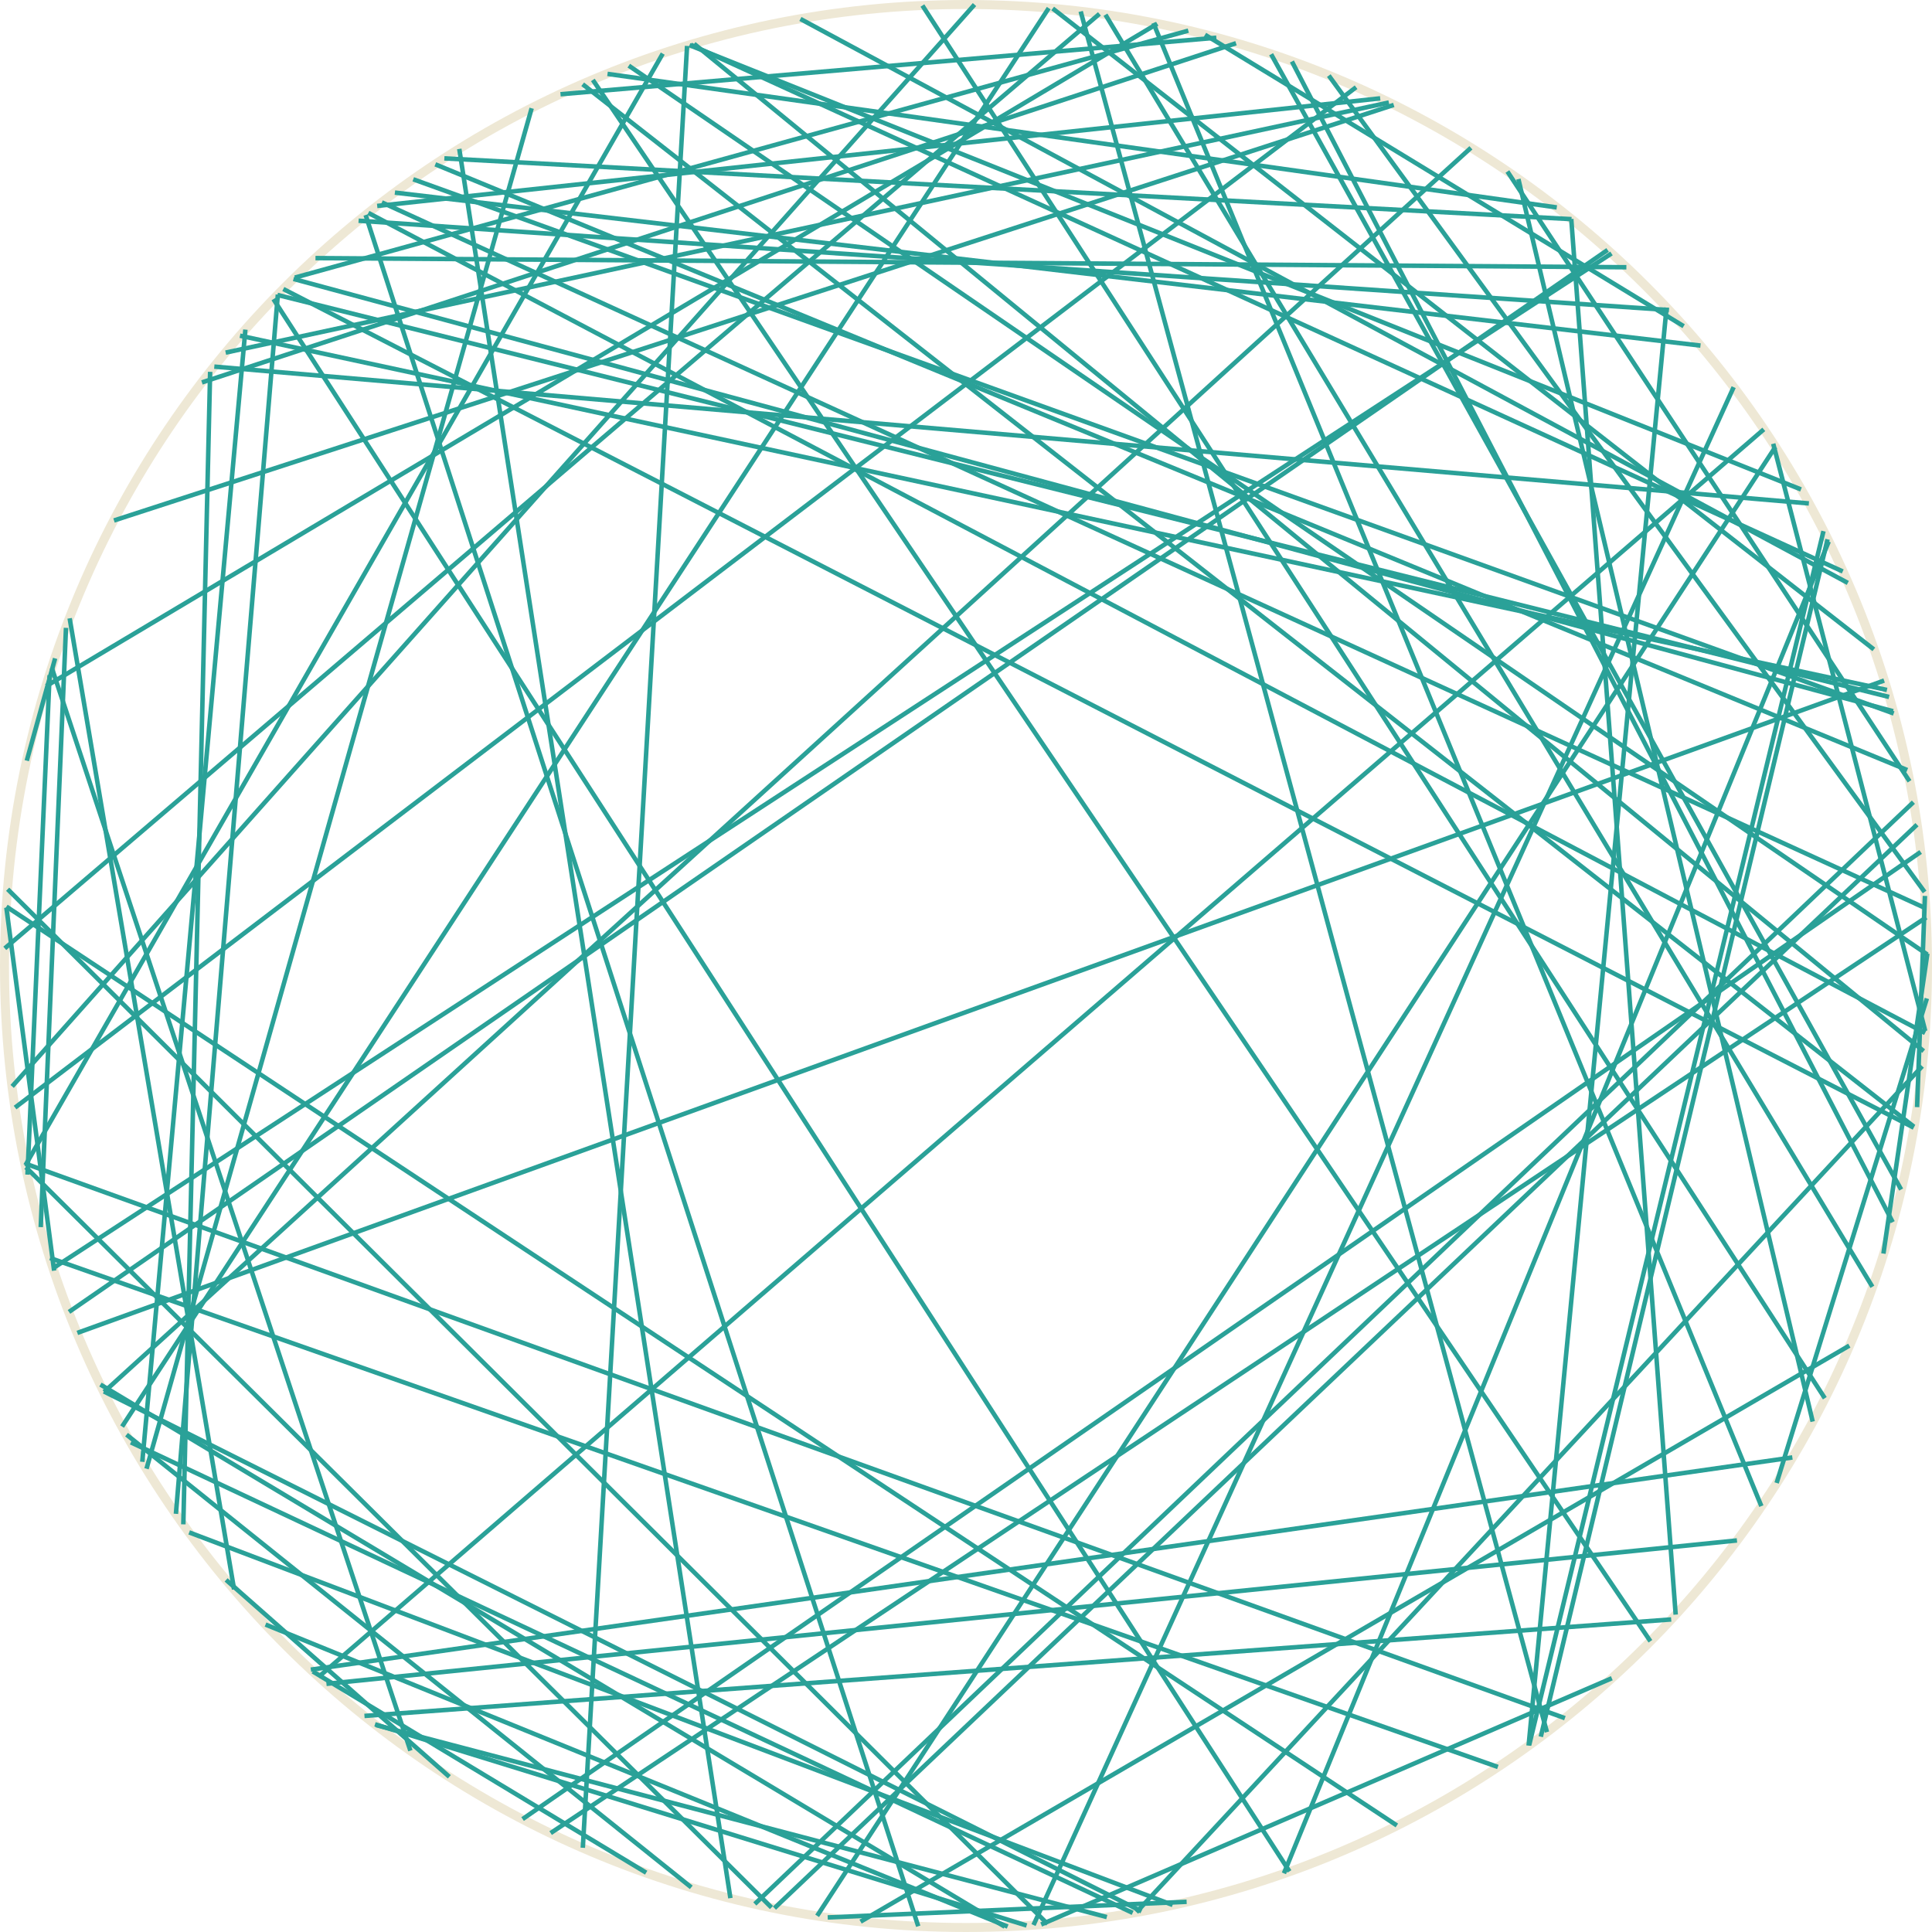
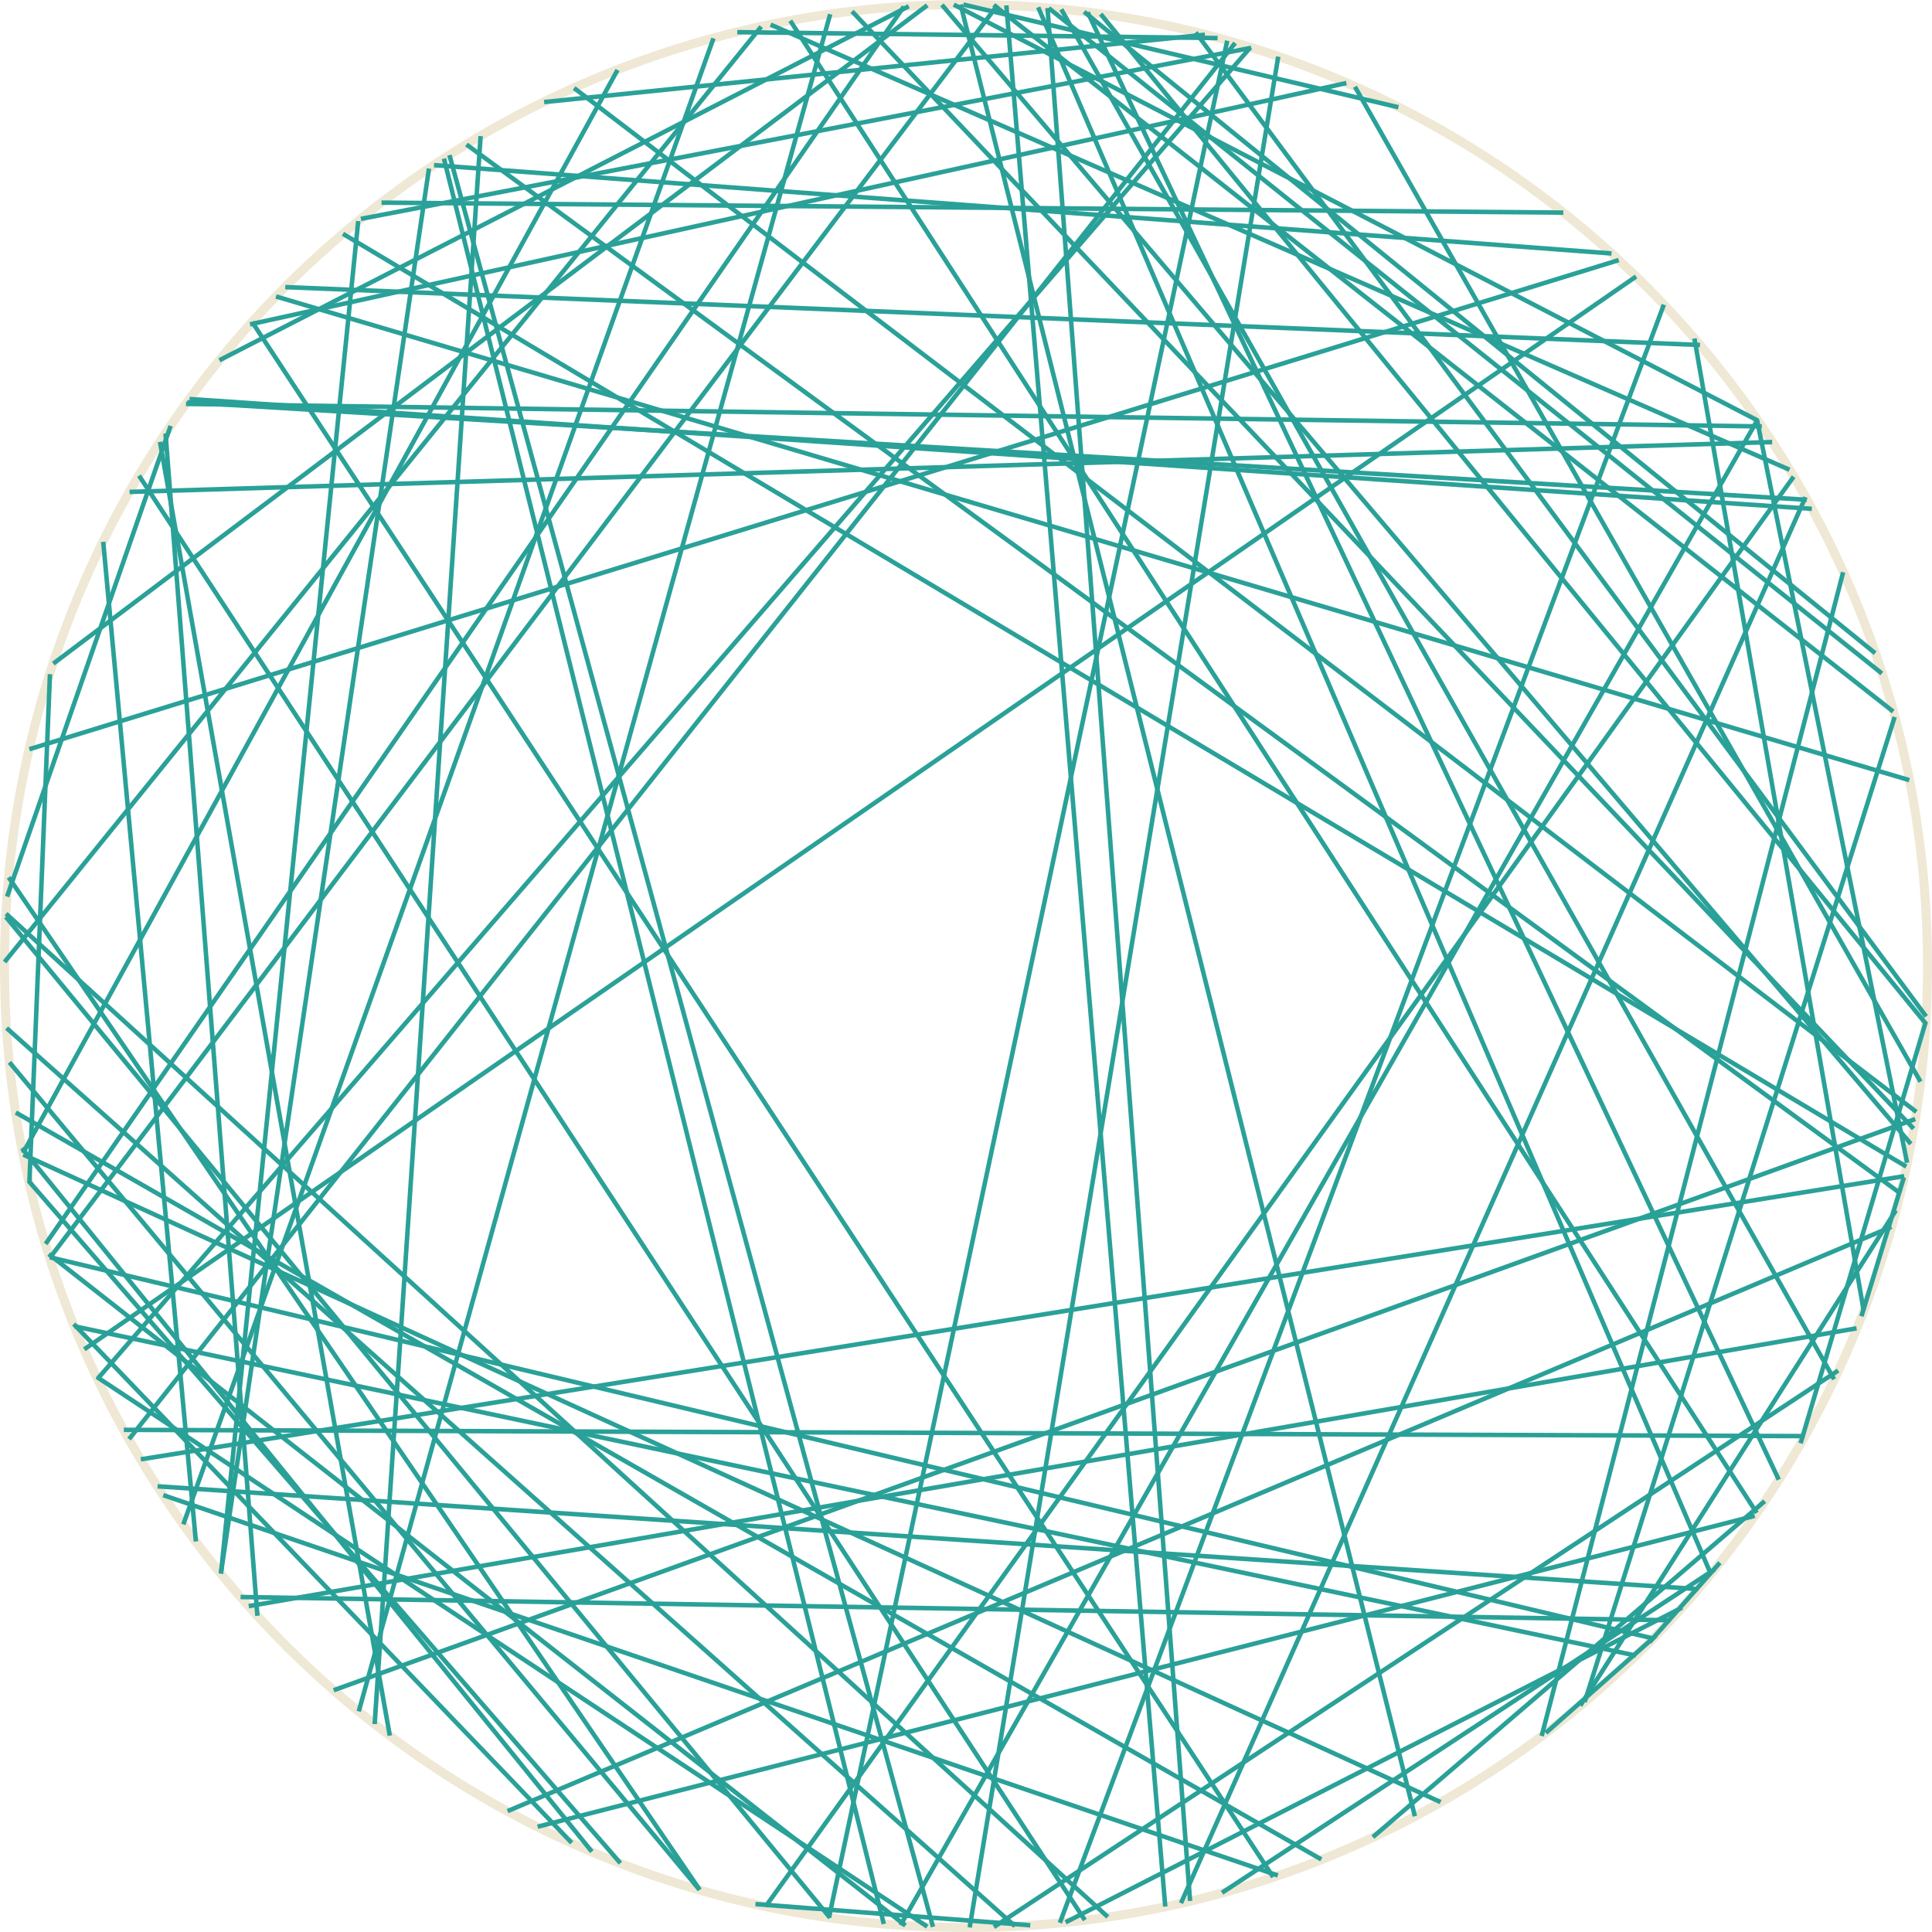
<svg xmlns="http://www.w3.org/2000/svg" version="1.1" width="170.879pt" height="170.879pt" viewBox="148.183 52.801 170.879 170.879">
  <g id="page1">
    <path d="M318.664 138.238C318.664 91.273 280.59 53.199 233.625 53.199C186.656 53.199 148.582 91.273 148.582 138.238C148.582 185.207 186.656 223.281 233.625 223.281C280.59 223.281 318.664 185.207 318.664 138.238Z" stroke="#eee8d5" fill="none" stroke-width=".797" />
-     <path d="M243.766 53.812L285.004 206" stroke="#2aa198" fill="none" stroke-width=".399" stroke-miterlimit="10" />
-     <path d="M295.996 196.035L180.418 204.57" stroke="#2aa198" fill="none" stroke-width=".399" stroke-miterlimit="10" />
-     <path d="M161.141 182.707L195.207 62.375" stroke="#2aa198" fill="none" stroke-width=".399" stroke-miterlimit="10" />
-     <path d="M173.242 78.363L317.449 152.539" stroke="#2aa198" fill="none" stroke-width=".399" stroke-miterlimit="10" />
-     <path d="M305.207 92.336L220.457 222.25" stroke="#2aa198" fill="none" stroke-width=".399" stroke-miterlimit="10" />
-     <path d="M168.887 193.379L154.344 107.488" stroke="#2aa198" fill="none" stroke-width=".399" stroke-miterlimit="10" />
-     <path d="M152.969 165.188L148.746 133.078" stroke="#2aa198" fill="none" stroke-width=".399" stroke-miterlimit="10" />
-     <path d="M286.594 204.766L150.402 155.711" stroke="#2aa198" fill="none" stroke-width=".399" stroke-miterlimit="10" />
-     <path d="M150.613 156.695L152.57 112.519" stroke="#2aa198" fill="none" stroke-width=".399" stroke-miterlimit="10" />
-     <path d="M238.984 223.106L181.348 205.309" stroke="#2aa198" fill="none" stroke-width=".399" stroke-miterlimit="10" />
-     <path d="M237.047 223.207L157.066 175.262" stroke="#2aa198" fill="none" stroke-width=".399" stroke-miterlimit="10" />
-     <path d="M176.086 75.629L292.031 76.438" stroke="#2aa198" fill="none" stroke-width=".399" stroke-miterlimit="10" />
-     <path d="M309.465 99.777L283.43 207.164" stroke="#2aa198" fill="none" stroke-width=".399" stroke-miterlimit="10" />
-     <path d="M181.957 70.703L318.504 133.137" stroke="#2aa198" fill="none" stroke-width=".399" stroke-miterlimit="10" />
-     <path d="M148.606 136.68L245.426 54.027" stroke="#2aa198" fill="none" stroke-width=".399" stroke-miterlimit="10" />
-     <path d="M149.258 148.891L234.375 53.207" stroke="#2aa198" fill="none" stroke-width=".399" stroke-miterlimit="10" />
-     <path d="M246.078 222.359L181.43 205.375" stroke="#2aa198" fill="none" stroke-width=".399" stroke-miterlimit="10" />
-     <path d="M265.711 59.488L318.41 131.695" stroke="#2aa198" fill="none" stroke-width=".399" stroke-miterlimit="10" />
-     <path d="M199.719 60.254L317.465 152.453" stroke="#2aa198" fill="none" stroke-width=".399" stroke-miterlimit="10" />
-     <path d="M150.551 120.082L153.059 111.031" stroke="#2aa198" fill="none" stroke-width=".399" stroke-miterlimit="10" />
-     <path d="M205.336 218.434L175.848 200.637" stroke="#2aa198" fill="none" stroke-width=".399" stroke-miterlimit="10" />
-     <path d="M172.723 78.887L315.266 114.445" stroke="#2aa198" fill="none" stroke-width=".399" stroke-miterlimit="10" />
-     <path d="M201.914 59.336L285.875 71.148" stroke="#2aa198" fill="none" stroke-width=".399" stroke-miterlimit="10" />
-     <path d="M203.797 58.609L318.652 137.227" stroke="#2aa198" fill="none" stroke-width=".399" stroke-miterlimit="10" />
-     <path d="M240.836 222.969L148.859 131.449" stroke="#2aa198" fill="none" stroke-width=".399" stroke-miterlimit="10" />
-     <path d="M309.926 100.699L261.742 218.492" stroke="#2aa198" fill="none" stroke-width=".399" stroke-miterlimit="10" />
-     <path d="M318.551 133.941L196.887 214.93" stroke="#2aa198" fill="none" stroke-width=".399" stroke-miterlimit="10" />
-     <path d="M150.434 155.859L206.801 57.543" stroke="#2aa198" fill="none" stroke-width=".399" stroke-miterlimit="10" />
-     <path d="M164.398 187.625L166.769 85.688" stroke="#2aa198" fill="none" stroke-width=".399" stroke-miterlimit="10" />
-     <path d="M149.516 150.762L268.125 60.516" stroke="#2aa198" fill="none" stroke-width=".399" stroke-miterlimit="10" />
-     <path d="M304.184 90.777L176.371 201.113" stroke="#2aa198" fill="none" stroke-width=".399" stroke-miterlimit="10" />
-     <path d="M169.41 82.492L315.078 113.824" stroke="#2aa198" fill="none" stroke-width=".399" stroke-miterlimit="10" />
-     <path d="M186.684 67.336L316.875 120.91" stroke="#2aa198" fill="none" stroke-width=".399" stroke-miterlimit="10" />
-     <path d="M179.898 72.324L295.797 80.223" stroke="#2aa198" fill="none" stroke-width=".399" stroke-miterlimit="10" />
-     <path d="M241.289 53.551L313.918 110.238" stroke="#2aa198" fill="none" stroke-width=".399" stroke-miterlimit="10" />
-     <path d="M180.762 71.633L318.453 144.164" stroke="#2aa198" fill="none" stroke-width=".399" stroke-miterlimit="10" />
-     <path d="M271.731 214.258L148.75 132.988" stroke="#2aa198" fill="none" stroke-width=".399" stroke-miterlimit="10" />
-     <path d="M229.766 53.289L309.582 176.469" stroke="#2aa198" fill="none" stroke-width=".399" stroke-miterlimit="10" />
-     <path d="M295.586 80.004L283.383 207.195" stroke="#2aa198" fill="none" stroke-width=".399" stroke-miterlimit="10" />
-     <path d="M168.141 83.988L271.023 61.867" stroke="#2aa198" fill="none" stroke-width=".399" stroke-miterlimit="10" />
-     <path d="M245.957 54.102L313.789 166.613" stroke="#2aa198" fill="none" stroke-width=".399" stroke-miterlimit="10" />
-     <path d="M197.758 61.137L255.766 56.137" stroke="#2aa198" fill="none" stroke-width=".399" stroke-miterlimit="10" />
-     <path d="M281.508 67.969L317.074 121.902" stroke="#2aa198" fill="none" stroke-width=".399" stroke-miterlimit="10" />
-     <path d="M248.363 221.988L159.758 180.375" stroke="#2aa198" fill="none" stroke-width=".399" stroke-miterlimit="10" />
-     <path d="M158.981 178.977L240.941 53.52" stroke="#2aa198" fill="none" stroke-width=".399" stroke-miterlimit="10" />
-     <path d="M318.059 128.156L194.406 213.691" stroke="#2aa198" fill="none" stroke-width=".399" stroke-miterlimit="10" />
-     <path d="M237.309 223.199L171.668 196.488" stroke="#2aa198" fill="none" stroke-width=".399" stroke-miterlimit="10" />
-     <path d="M317.734 125.742L216.68 221.57" stroke="#2aa198" fill="none" stroke-width=".399" stroke-miterlimit="10" />
-     <path d="M218.977 54.477L311.617 104.359" stroke="#2aa198" fill="none" stroke-width=".399" stroke-miterlimit="10" />
-     <path d="M187.484 66.809L287.18 72.184" stroke="#2aa198" fill="none" stroke-width=".399" stroke-miterlimit="10" />
-     <path d="M251.898 221.289L164.914 188.336" stroke="#2aa198" fill="none" stroke-width=".399" stroke-miterlimit="10" />
-     <path d="M157.387 175.91L278.281 65.875" stroke="#2aa198" fill="none" stroke-width=".399" stroke-miterlimit="10" />
-     <path d="M262.231 218.32L172.367 79.258" stroke="#2aa198" fill="none" stroke-width=".399" stroke-miterlimit="10" />
-     <path d="M209.285 56.762L311.168 103.344" stroke="#2aa198" fill="none" stroke-width=".399" stroke-miterlimit="10" />
-     <path d="M306.711 181.707L175.676 200.477" stroke="#2aa198" fill="none" stroke-width=".399" stroke-miterlimit="10" />
-     <path d="M187.926 209.953L168.18 192.539" stroke="#2aa198" fill="none" stroke-width=".399" stroke-miterlimit="10" />
-     <path d="M209.168 56.797L307.477 96.09" stroke="#2aa198" fill="none" stroke-width=".399" stroke-miterlimit="10" />
-     <path d="M290.742 201.234L240.27 223.016" stroke="#2aa198" fill="none" stroke-width=".399" stroke-miterlimit="10" />
-     <path d="M199.731 216.231L208.953 56.863" stroke="#2aa198" fill="none" stroke-width=".399" stroke-miterlimit="10" />
-     <path d="M212.785 220.684L188.805 65.973" stroke="#2aa198" fill="none" stroke-width=".399" stroke-miterlimit="10" />
-     <path d="M152.273 113.481L250.539 54.902" stroke="#2aa198" fill="none" stroke-width=".399" stroke-miterlimit="10" />
-     <path d="M160.769 182.094L169.887 81.953" stroke="#2aa198" fill="none" stroke-width=".399" stroke-miterlimit="10" />
-     <path d="M209.324 219.731L159.375 179.691" stroke="#2aa198" fill="none" stroke-width=".399" stroke-miterlimit="10" />
-     <path d="M280.664 209.082L152.606 164.066" stroke="#2aa198" fill="none" stroke-width=".399" stroke-miterlimit="10" />
-     <path d="M301.812 189.047L177.055 201.731" stroke="#2aa198" fill="none" stroke-width=".399" stroke-miterlimit="10" />
-     <path d="M260.609 57.598L316.332 158.012" stroke="#2aa198" fill="none" stroke-width=".399" stroke-miterlimit="10" />
-     <path d="M309.824 100.5L284.461 206.406" stroke="#2aa198" fill="none" stroke-width=".399" stroke-miterlimit="10" />
-     <path d="M318.609 141.109L305.32 183.965" stroke="#2aa198" fill="none" stroke-width=".399" stroke-miterlimit="10" />
-     <path d="M183.109 69.836L298.586 83.367" stroke="#2aa198" fill="none" stroke-width=".399" stroke-miterlimit="10" />
-     <path d="M318.652 137.141L314.766 163.676" stroke="#2aa198" fill="none" stroke-width=".399" stroke-miterlimit="10" />
-     <path d="M282.481 68.641L308.508 178.535" stroke="#2aa198" fill="none" stroke-width=".399" stroke-miterlimit="10" />
-     <path d="M174.266 77.352L253.285 55.512" stroke="#2aa198" fill="none" stroke-width=".399" stroke-miterlimit="10" />
-     <path d="M166.043 86.625L257.504 56.625" stroke="#2aa198" fill="none" stroke-width=".399" stroke-miterlimit="10" />
-     <path d="M249.141 221.848L157.371 175.871" stroke="#2aa198" fill="none" stroke-width=".399" stroke-miterlimit="10" />
-     <path d="M317.418 123.75L214.945 221.199" stroke="#2aa198" fill="none" stroke-width=".399" stroke-miterlimit="10" />
-     <path d="M151.785 161.336L154.019 108.332" stroke="#2aa198" fill="none" stroke-width=".399" stroke-miterlimit="10" />
-     <path d="M181.543 71.016L270.258 61.5" stroke="#2aa198" fill="none" stroke-width=".399" stroke-miterlimit="10" />
-     <path d="M209.574 56.676L318.324 145.77" stroke="#2aa198" fill="none" stroke-width=".399" stroke-miterlimit="10" />
-     <path d="M158.266 98.836L271.457 62.082" stroke="#2aa198" fill="none" stroke-width=".399" stroke-miterlimit="10" />
-     <path d="M253.137 221.008L221.391 222.391" stroke="#2aa198" fill="none" stroke-width=".399" stroke-miterlimit="10" />
-     <path d="M200.617 59.871L294.156 197.965" stroke="#2aa198" fill="none" stroke-width=".399" stroke-miterlimit="10" />
-     <path d="M154.285 168.836L290.371 74.91" stroke="#2aa198" fill="none" stroke-width=".399" stroke-miterlimit="10" />
-     <path d="M254.762 55.875L297.098 81.652" stroke="#2aa198" fill="none" stroke-width=".399" stroke-miterlimit="10" />
-     <path d="M184.481 207.641L152.773 111.894" stroke="#2aa198" fill="none" stroke-width=".399" stroke-miterlimit="10" />
-     <path d="M287.156 72.168L296.391 195.609" stroke="#2aa198" fill="none" stroke-width=".399" stroke-miterlimit="10" />
-     <path d="M305.019 92.047L318.465 143.992" stroke="#2aa198" fill="none" stroke-width=".399" stroke-miterlimit="10" />
-     <path d="M314.828 112.992L155.023 170.691" stroke="#2aa198" fill="none" stroke-width=".399" stroke-miterlimit="10" />
-     <path d="M216.418 221.516L150.473 156.039" stroke="#2aa198" fill="none" stroke-width=".399" stroke-miterlimit="10" />
-     <path d="M167.137 85.227L308.172 97.328" stroke="#2aa198" fill="none" stroke-width=".399" stroke-miterlimit="10" />
-     <path d="M301.519 87.043L239.594 223.066" stroke="#2aa198" fill="none" stroke-width=".399" stroke-miterlimit="10" />
-     <path d="M318.199 147.102L248.699 221.93" stroke="#2aa198" fill="none" stroke-width=".399" stroke-miterlimit="10" />
-     <path d="M152.894 164.961L290.715 75.219" stroke="#2aa198" fill="none" stroke-width=".399" stroke-miterlimit="10" />
-     <path d="M163.742 186.695L172.758 78.856" stroke="#2aa198" fill="none" stroke-width=".399" stroke-miterlimit="10" />
-     <path d="M184.734 68.66L315.676 115.906" stroke="#2aa198" fill="none" stroke-width=".399" stroke-miterlimit="10" />
-     <path d="M262.449 58.238L315.586 160.898" stroke="#2aa198" fill="none" stroke-width=".399" stroke-miterlimit="10" />
-     <path d="M318.438 132.043L317.742 150.723" stroke="#2aa198" fill="none" stroke-width=".399" stroke-miterlimit="10" />
-     <path d="M229.398 223.172L180.523 71.816" stroke="#2aa198" fill="none" stroke-width=".399" stroke-miterlimit="10" />
-     <path d="M174.141 77.473L315.621 115.707" stroke="#2aa198" fill="none" stroke-width=".399" stroke-miterlimit="10" />
-     <path d="M311.75 171.816L224.297 222.762" stroke="#2aa198" fill="none" stroke-width=".399" stroke-miterlimit="10" />
-     <path d="M250.195 54.836L303.969 186.012" stroke="#2aa198" fill="none" stroke-width=".399" stroke-miterlimit="10" />
+     <path d="M198.746 215.793L154.703 169.906" stroke="#2aa198" fill="none" stroke-width=".399" stroke-miterlimit="10" />
+     <path d="M164.945 88.094L308.434 97.805" stroke="#2aa198" fill="none" stroke-width=".399" stroke-miterlimit="10" />
+     <path d="M256.727 56.402L221.504 222.41" stroke="#2aa198" fill="none" stroke-width=".399" stroke-miterlimit="10" />
+     <path d="M148.809 132.102L163.273 90.469" stroke="#2aa198" fill="none" stroke-width=".399" stroke-miterlimit="10" />
+     <path d="M156.82 174.746L258.766 57.004" stroke="#2aa198" fill="none" stroke-width=".399" stroke-miterlimit="10" />
+     <path d="M210.047 219.941L149.016 146.758" stroke="#2aa198" fill="none" stroke-width=".399" stroke-miterlimit="10" />
+     <path d="M312.391 170.285L170.18 194.859" stroke="#2aa198" fill="none" stroke-width=".399" stroke-miterlimit="10" />
+     <path d="M245.535 54.043L318.508 143.328" stroke="#2aa198" fill="none" stroke-width=".399" stroke-miterlimit="10" />
+     <path d="M236.07 53.238L315.629 115.734" stroke="#2aa198" fill="none" stroke-width=".399" stroke-miterlimit="10" />
+     <path d="M173.414 78.195L298.543 83.316" stroke="#2aa198" fill="none" stroke-width=".399" stroke-miterlimit="10" />
+     <path d="M240.008 53.445L299.5 192.012" stroke="#2aa198" fill="none" stroke-width=".399" stroke-miterlimit="10" />
+     <path d="M294.398 197.719L152.586 164" stroke="#2aa198" fill="none" stroke-width=".399" stroke-miterlimit="10" />
+     <path d="M242.051 53.625L310.402 174.793" stroke="#2aa198" fill="none" stroke-width=".399" stroke-miterlimit="10" />
+     <path d="M311.203 103.414L284.539 206.348" stroke="#2aa198" fill="none" stroke-width=".399" stroke-miterlimit="10" />
+     <path d="M315.758 116.215L288.344 203.332" stroke="#2aa198" fill="none" stroke-width=".399" stroke-miterlimit="10" />
+     <path d="M303.617 89.949L227.832 223.078" stroke="#2aa198" fill="none" stroke-width=".399" stroke-miterlimit="10" />
+     <path d="M150.215 154.789L202.801 58.988" stroke="#2aa198" fill="none" stroke-width=".399" stroke-miterlimit="10" />
+     <path d="M159.644 96.309L304.922 91.898" stroke="#2aa198" fill="none" stroke-width=".399" stroke-miterlimit="10" />
+     <path d="M231.492 53.23L317.191 153.977" stroke="#2aa198" fill="none" stroke-width=".399" stroke-miterlimit="10" />
+     <path d="M221.594 222.422L148.699 133.895" stroke="#2aa198" fill="none" stroke-width=".399" stroke-miterlimit="10" />
+     <path d="M316.606 156.828L160.637 181.875" stroke="#2aa198" fill="none" stroke-width=".399" stroke-miterlimit="10" />
+     <path d="M167.727 191.984L179.867 72.352" stroke="#2aa198" fill="none" stroke-width=".399" stroke-miterlimit="10" />
+     <path d="M237.191 53.277L251.246 221.43" stroke="#2aa198" fill="none" stroke-width=".399" stroke-miterlimit="10" />
+     <path d="M295.934 196.109L169.461 194.051" stroke="#2aa198" fill="none" stroke-width=".399" stroke-miterlimit="10" />
+     <path d="M218.078 54.633L303.562 186.613" stroke="#2aa198" fill="none" stroke-width=".399" stroke-miterlimit="10" />
+     <path d="M300.301 191.016L294.074 198.047" stroke="#2aa198" fill="none" stroke-width=".399" stroke-miterlimit="10" />
+     <path d="M150.777 119.066L291.356 75.805" stroke="#2aa198" fill="none" stroke-width=".399" stroke-miterlimit="10" />
+     <path d="M167.719 191.977L186.125 67.707" stroke="#2aa198" fill="none" stroke-width=".399" stroke-miterlimit="10" />
+     <path d="M164.738 88.383L307.992 97.004" stroke="#2aa198" fill="none" stroke-width=".399" stroke-miterlimit="10" />
+     <path d="M244.383 53.887L305.508 183.672" stroke="#2aa198" fill="none" stroke-width=".399" stroke-miterlimit="10" />
+     <path d="M306.824 94.961L215.906 221.41" stroke="#2aa198" fill="none" stroke-width=".399" stroke-miterlimit="10" />
+     <path d="M179.914 204.168L221.609 54.059" stroke="#2aa198" fill="none" stroke-width=".399" stroke-miterlimit="10" />
+     <path d="M303.578 89.894L316.859 155.644" stroke="#2aa198" fill="none" stroke-width=".399" stroke-miterlimit="10" />
+     <path d="M295.344 79.746L241.926 222.867" stroke="#2aa198" fill="none" stroke-width=".399" stroke-miterlimit="10" />
+     <path d="M216.34 54.98L306.457 94.348" stroke="#2aa198" fill="none" stroke-width=".399" stroke-miterlimit="10" />
+     <path d="M233.145 53.203L273.324 213.441" stroke="#2aa198" fill="none" stroke-width=".399" stroke-miterlimit="10" />
+     <path d="M189.438 65.582L316.25 158.34" stroke="#2aa198" fill="none" stroke-width=".399" stroke-miterlimit="10" />
+     <path d="M304.266 185.574L269.609 215.285" stroke="#2aa198" fill="none" stroke-width=".399" stroke-miterlimit="10" />
+     <path d="M240.941 53.52L314.629 112.367" stroke="#2aa198" fill="none" stroke-width=".399" stroke-miterlimit="10" />
+     <path d="M232.539 53.211L303.644 89.992" stroke="#2aa198" fill="none" stroke-width=".399" stroke-miterlimit="10" />
+     <path d="M294.633 197.477L284.91 206.07" stroke="#2aa198" fill="none" stroke-width=".399" stroke-miterlimit="10" />
+     <path d="M292.879 199.234L154.785 170.113" stroke="#2aa198" fill="none" stroke-width=".399" stroke-miterlimit="10" />
+     <path d="M170.949 195.711L162.824 91.141" stroke="#2aa198" fill="none" stroke-width=".399" stroke-miterlimit="10" />
+     <path d="M275.598 212.191L150.242 154.922" stroke="#2aa198" fill="none" stroke-width=".399" stroke-miterlimit="10" />
+     <path d="M172.594 79.023L317.055 121.801" stroke="#2aa198" fill="none" stroke-width=".399" stroke-miterlimit="10" />
+     <path d="M164.398 187.629L211.285 56.191" stroke="#2aa198" fill="none" stroke-width=".399" stroke-miterlimit="10" />
+     <path d="M165.508 189.141L157.312 100.723" stroke="#2aa198" fill="none" stroke-width=".399" stroke-miterlimit="10" />
+     <path d="M226.352 222.969L187.449 66.828" stroke="#2aa198" fill="none" stroke-width=".399" stroke-miterlimit="10" />
+     <path d="M310.762 174.023L236.09 223.238" stroke="#2aa198" fill="none" stroke-width=".399" stroke-miterlimit="10" />
+     <path d="M246.164 222.344L148.715 133.613" stroke="#2aa198" fill="none" stroke-width=".399" stroke-miterlimit="10" />
+     <path d="M148.586 137.887L215.508 55.156" stroke="#2aa198" fill="none" stroke-width=".399" stroke-miterlimit="10" />
+     <path d="M196.309 61.828L254.754 55.871" stroke="#2aa198" fill="none" stroke-width=".399" stroke-miterlimit="10" />
+     <path d="M244.133 222.625L160.481 94.871" stroke="#2aa198" fill="none" stroke-width=".399" stroke-miterlimit="10" />
+     <path d="M261.203 218.68L162.625 185.043" stroke="#2aa198" fill="none" stroke-width=".399" stroke-miterlimit="10" />
+     <path d="M303.383 186.871L195.734 214.367" stroke="#2aa198" fill="none" stroke-width=".399" stroke-miterlimit="10" />
+     <path d="M164.633 88.527L304.008 90.516" stroke="#2aa198" fill="none" stroke-width=".399" stroke-miterlimit="10" />
+     <path d="M150.781 157.434L152.602 112.43" stroke="#2aa198" fill="none" stroke-width=".399" stroke-miterlimit="10" />
+     <path d="M178.516 73.481L316.789 155.981" stroke="#2aa198" fill="none" stroke-width=".399" stroke-miterlimit="10" />
+     <path d="M203.055 217.594L150.75 157.293" stroke="#2aa198" fill="none" stroke-width=".399" stroke-miterlimit="10" />
+     <path d="M307.801 179.82L159.137 179.266" stroke="#2aa198" fill="none" stroke-width=".399" stroke-miterlimit="10" />
+     <path d="M261.238 57.812L233.949 223.273" stroke="#2aa198" fill="none" stroke-width=".399" stroke-miterlimit="10" />
+     <path d="M317.578 151.777L177.695 202.297" stroke="#2aa198" fill="none" stroke-width=".399" stroke-miterlimit="10" />
+     <path d="M159.598 180.09L257.426 56.605" stroke="#2aa198" fill="none" stroke-width=".399" stroke-miterlimit="10" />
+     <path d="M230.199 223.207L156.746 174.586" stroke="#2aa198" fill="none" stroke-width=".399" stroke-miterlimit="10" />
+     <path d="M318.516 143.152L307.438 180.457" stroke="#2aa198" fill="none" stroke-width=".399" stroke-miterlimit="10" />
+     <path d="M200.531 216.574L150.125 154.344" stroke="#2aa198" fill="none" stroke-width=".399" stroke-miterlimit="10" />
+     <path d="M315.473 161.312L193.074 212.988" stroke="#2aa198" fill="none" stroke-width=".399" stroke-miterlimit="10" />
+     <path d="M170.297 81.488L267.269 60.145" stroke="#2aa198" fill="none" stroke-width=".399" stroke-miterlimit="10" />
+     <path d="M316.578 156.941L312.82 169.219" stroke="#2aa198" fill="none" stroke-width=".399" stroke-miterlimit="10" />
+     <path d="M299.828 191.609L256.266 220.207" stroke="#2aa198" fill="none" stroke-width=".399" stroke-miterlimit="10" />
+     <path d="M155.641 172.141L292.887 77.258" stroke="#2aa198" fill="none" stroke-width=".399" stroke-miterlimit="10" />
+     <path d="M244.066 53.844L314.035 110.574" stroke="#2aa198" fill="none" stroke-width=".399" stroke-miterlimit="10" />
+     <path d="M210.074 219.949L148.949 130.398" stroke="#2aa198" fill="none" stroke-width=".399" stroke-miterlimit="10" />
+     <path d="M152.898 111.496L230.195 53.27" stroke="#2aa198" fill="none" stroke-width=".399" stroke-miterlimit="10" />
+     <path d="M298.051 82.738L313.016 168.703" stroke="#2aa198" fill="none" stroke-width=".399" stroke-miterlimit="10" />
+     <path d="M182.66 206.316L162.332 91.883" stroke="#2aa198" fill="none" stroke-width=".399" stroke-miterlimit="10" />
+     <path d="M298.383 193.356L162.117 184.262" stroke="#2aa198" fill="none" stroke-width=".399" stroke-miterlimit="10" />
+     <path d="M307.871 96.777L252.637 221.125" stroke="#2aa198" fill="none" stroke-width=".399" stroke-miterlimit="10" />
+     <path d="M167.59 84.664L228.559 53.355" stroke="#2aa198" fill="none" stroke-width=".399" stroke-miterlimit="10" />
+     <path d="M253.941 55.668L318.543 142.703" stroke="#2aa198" fill="none" stroke-width=".399" stroke-miterlimit="10" />
+     <path d="M315.867 159.856L287.953 203.656" stroke="#2aa198" fill="none" stroke-width=".399" stroke-miterlimit="10" />
+     <path d="M240.832 53.512L253.441 220.934" stroke="#2aa198" fill="none" stroke-width=".399" stroke-miterlimit="10" />
+     <path d="M152.598 164.047L236.414 53.25" stroke="#2aa198" fill="none" stroke-width=".399" stroke-miterlimit="10" />
+     <path d="M239.309 223.086L215 221.211" stroke="#2aa198" fill="none" stroke-width=".399" stroke-miterlimit="10" />
+     <path d="M181.926 70.723L286.453 71.606" stroke="#2aa198" fill="none" stroke-width=".399" stroke-miterlimit="10" />
+     <path d="M296.961 194.984L242.43 222.82" stroke="#2aa198" fill="none" stroke-width=".399" stroke-miterlimit="10" />
+     <path d="M233.383 53.203L271.867 62.289" stroke="#2aa198" fill="none" stroke-width=".399" stroke-miterlimit="10" />
+     <path d="M265.047 217.258L149.582 151.203" stroke="#2aa198" fill="none" stroke-width=".399" stroke-miterlimit="10" />
+     <path d="M180.102 72.16L258.848 57.031" stroke="#2aa198" fill="none" stroke-width=".399" stroke-miterlimit="10" />
+     <path d="M268.023 60.473L318.043 148.473" stroke="#2aa198" fill="none" stroke-width=".399" stroke-miterlimit="10" />
+     <path d="M181.32 205.289L190.691 64.84" stroke="#2aa198" fill="none" stroke-width=".399" stroke-miterlimit="10" />
+     <path d="M213.391 55.645L255.875 56.168" stroke="#2aa198" fill="none" stroke-width=".399" stroke-miterlimit="10" />
+     <path d="M230.703 223.227L187.938 66.519" stroke="#2aa198" fill="none" stroke-width=".399" stroke-miterlimit="10" />
+     <path d="M260.789 218.82L170.484 81.281" stroke="#2aa198" fill="none" stroke-width=".399" stroke-miterlimit="10" />
+     <path d="M152.219 162.82L228.125 53.383" stroke="#2aa198" fill="none" stroke-width=".399" stroke-miterlimit="10" />
+     <path d="M237.957 223.164L148.766 143.73" stroke="#2aa198" fill="none" stroke-width=".399" stroke-miterlimit="10" />
+     <path d="M223.543 53.805L317.434 152.629" stroke="#2aa198" fill="none" stroke-width=".399" stroke-miterlimit="10" />
+     <path d="M198.961 60.59L317.676 151.144" stroke="#2aa198" fill="none" stroke-width=".399" stroke-miterlimit="10" />
+     <path d="M186.57 67.406L290.715 75.219" stroke="#2aa198" fill="none" stroke-width=".399" stroke-miterlimit="10" />
+     <path d="M228.266 223.106L152.492 163.719" stroke="#2aa198" fill="none" stroke-width=".399" stroke-miterlimit="10" />
  </g>
</svg>
